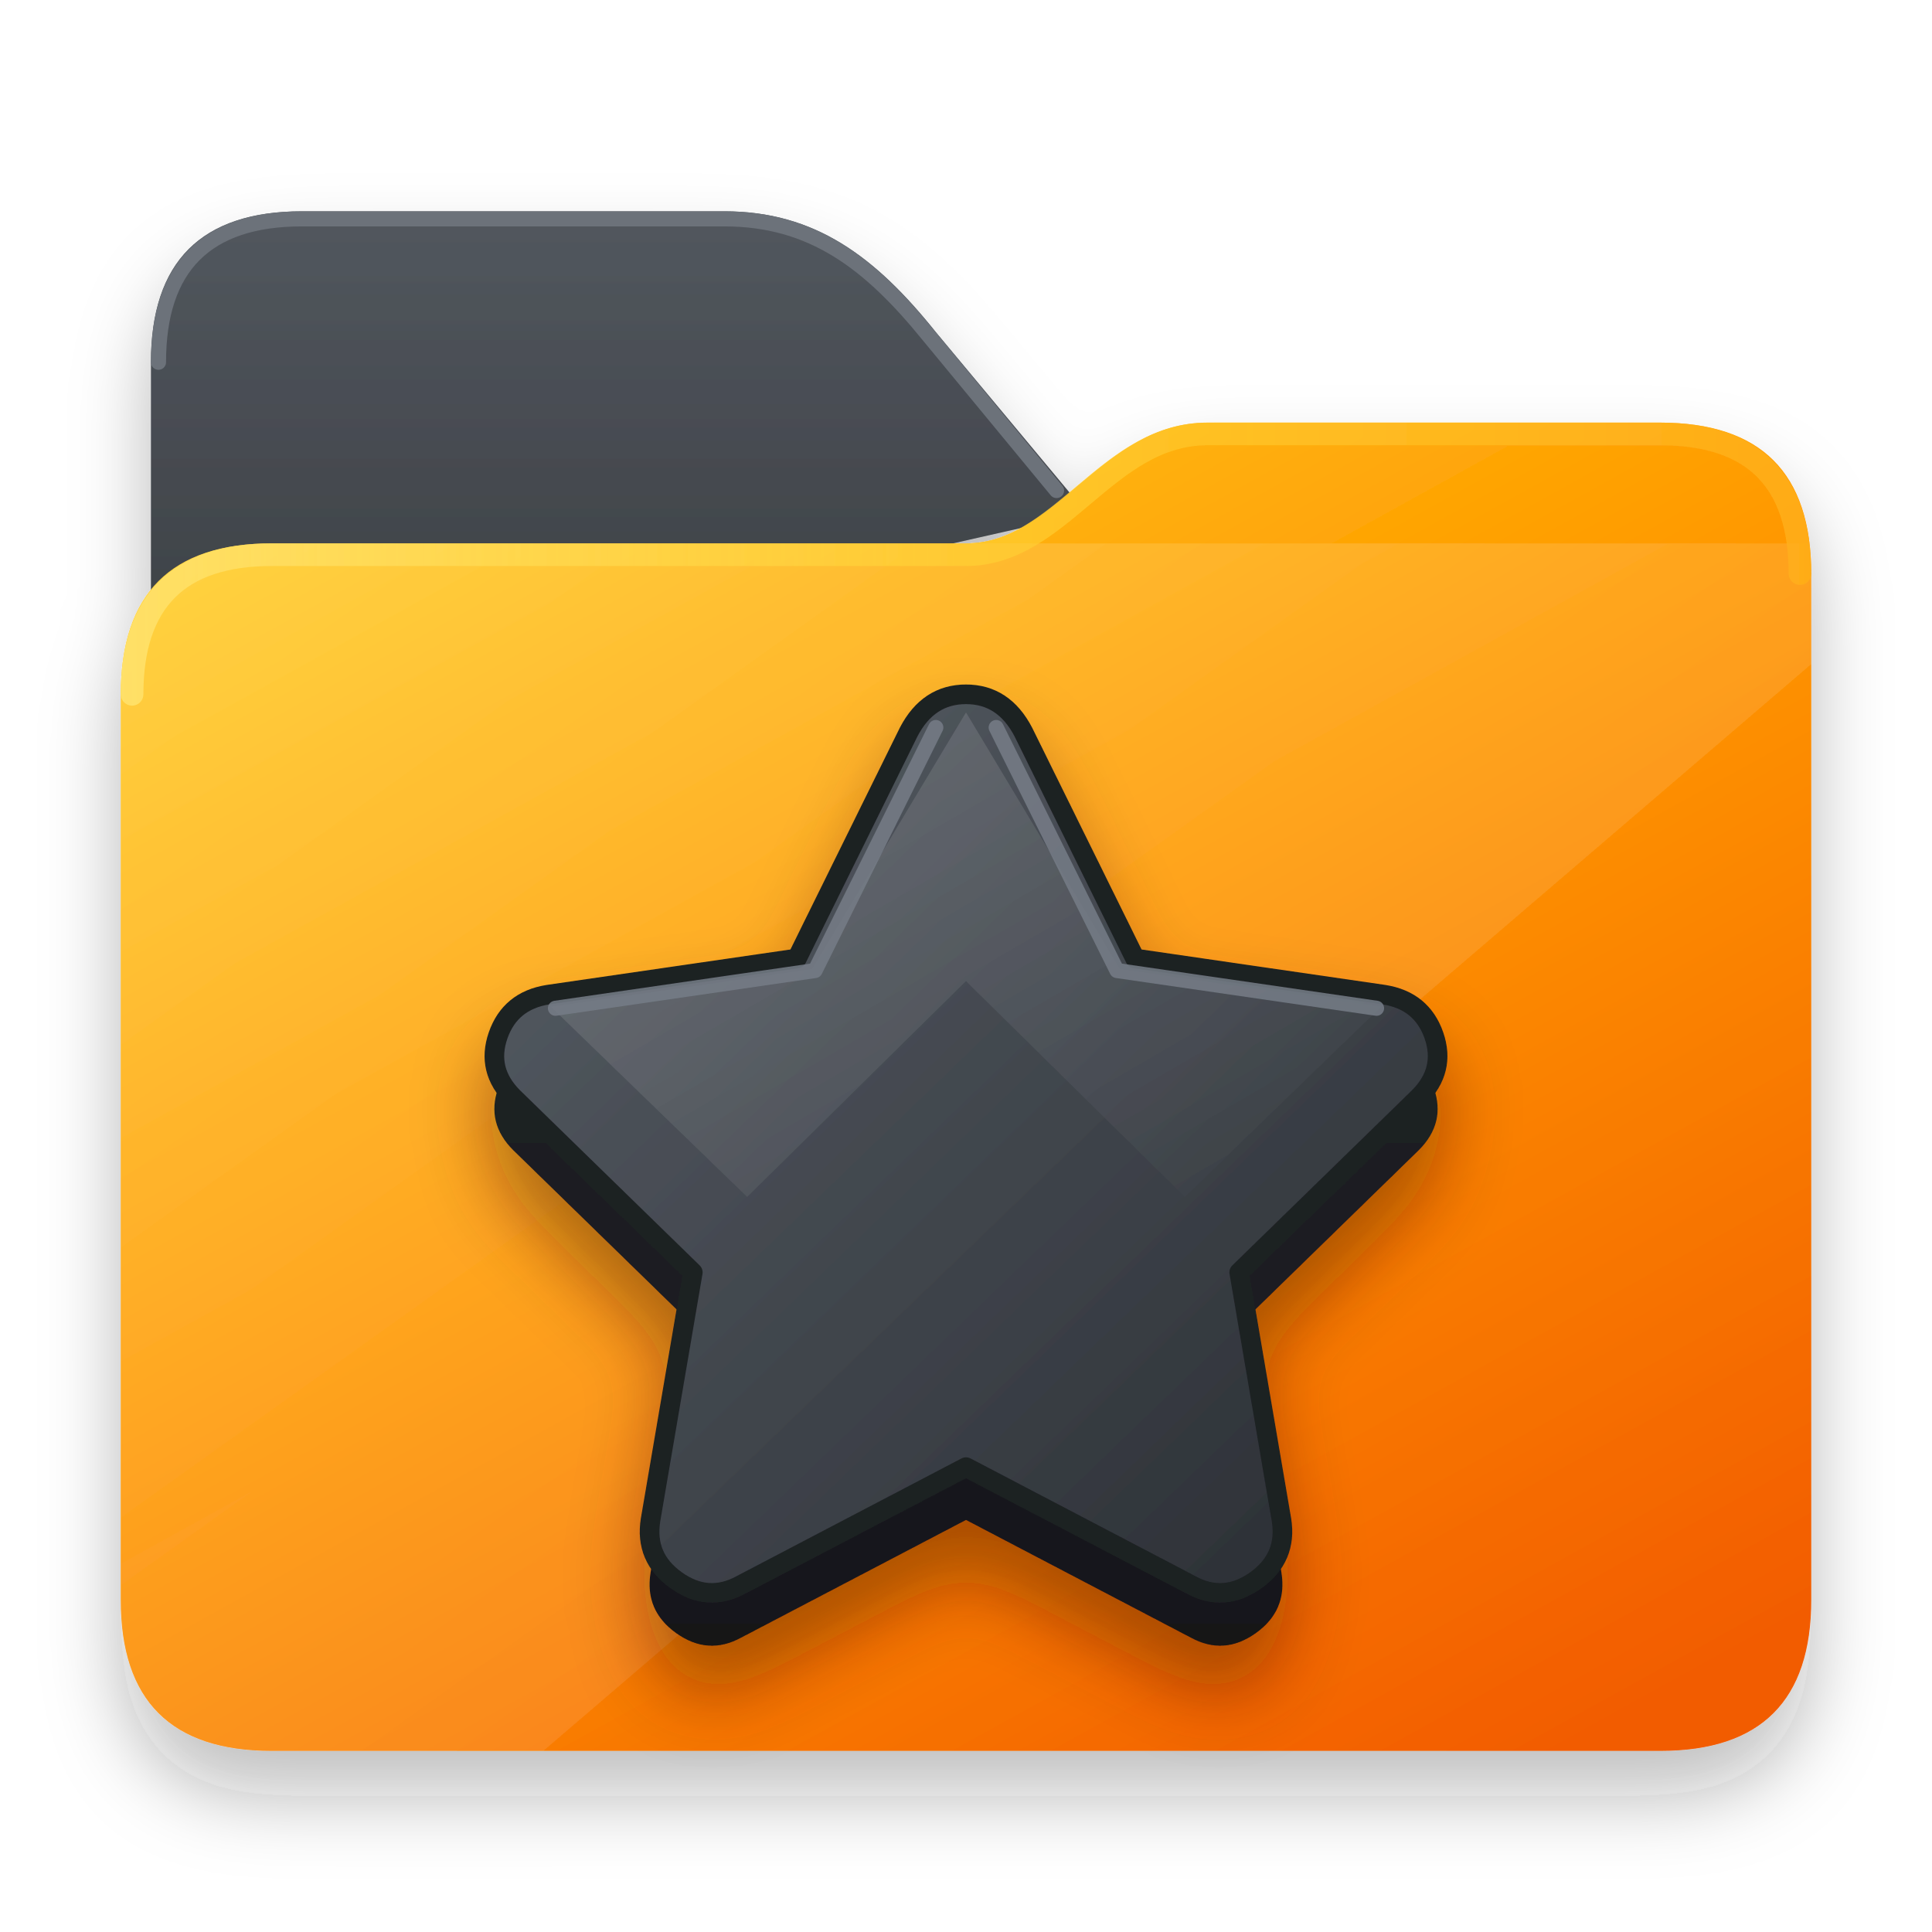
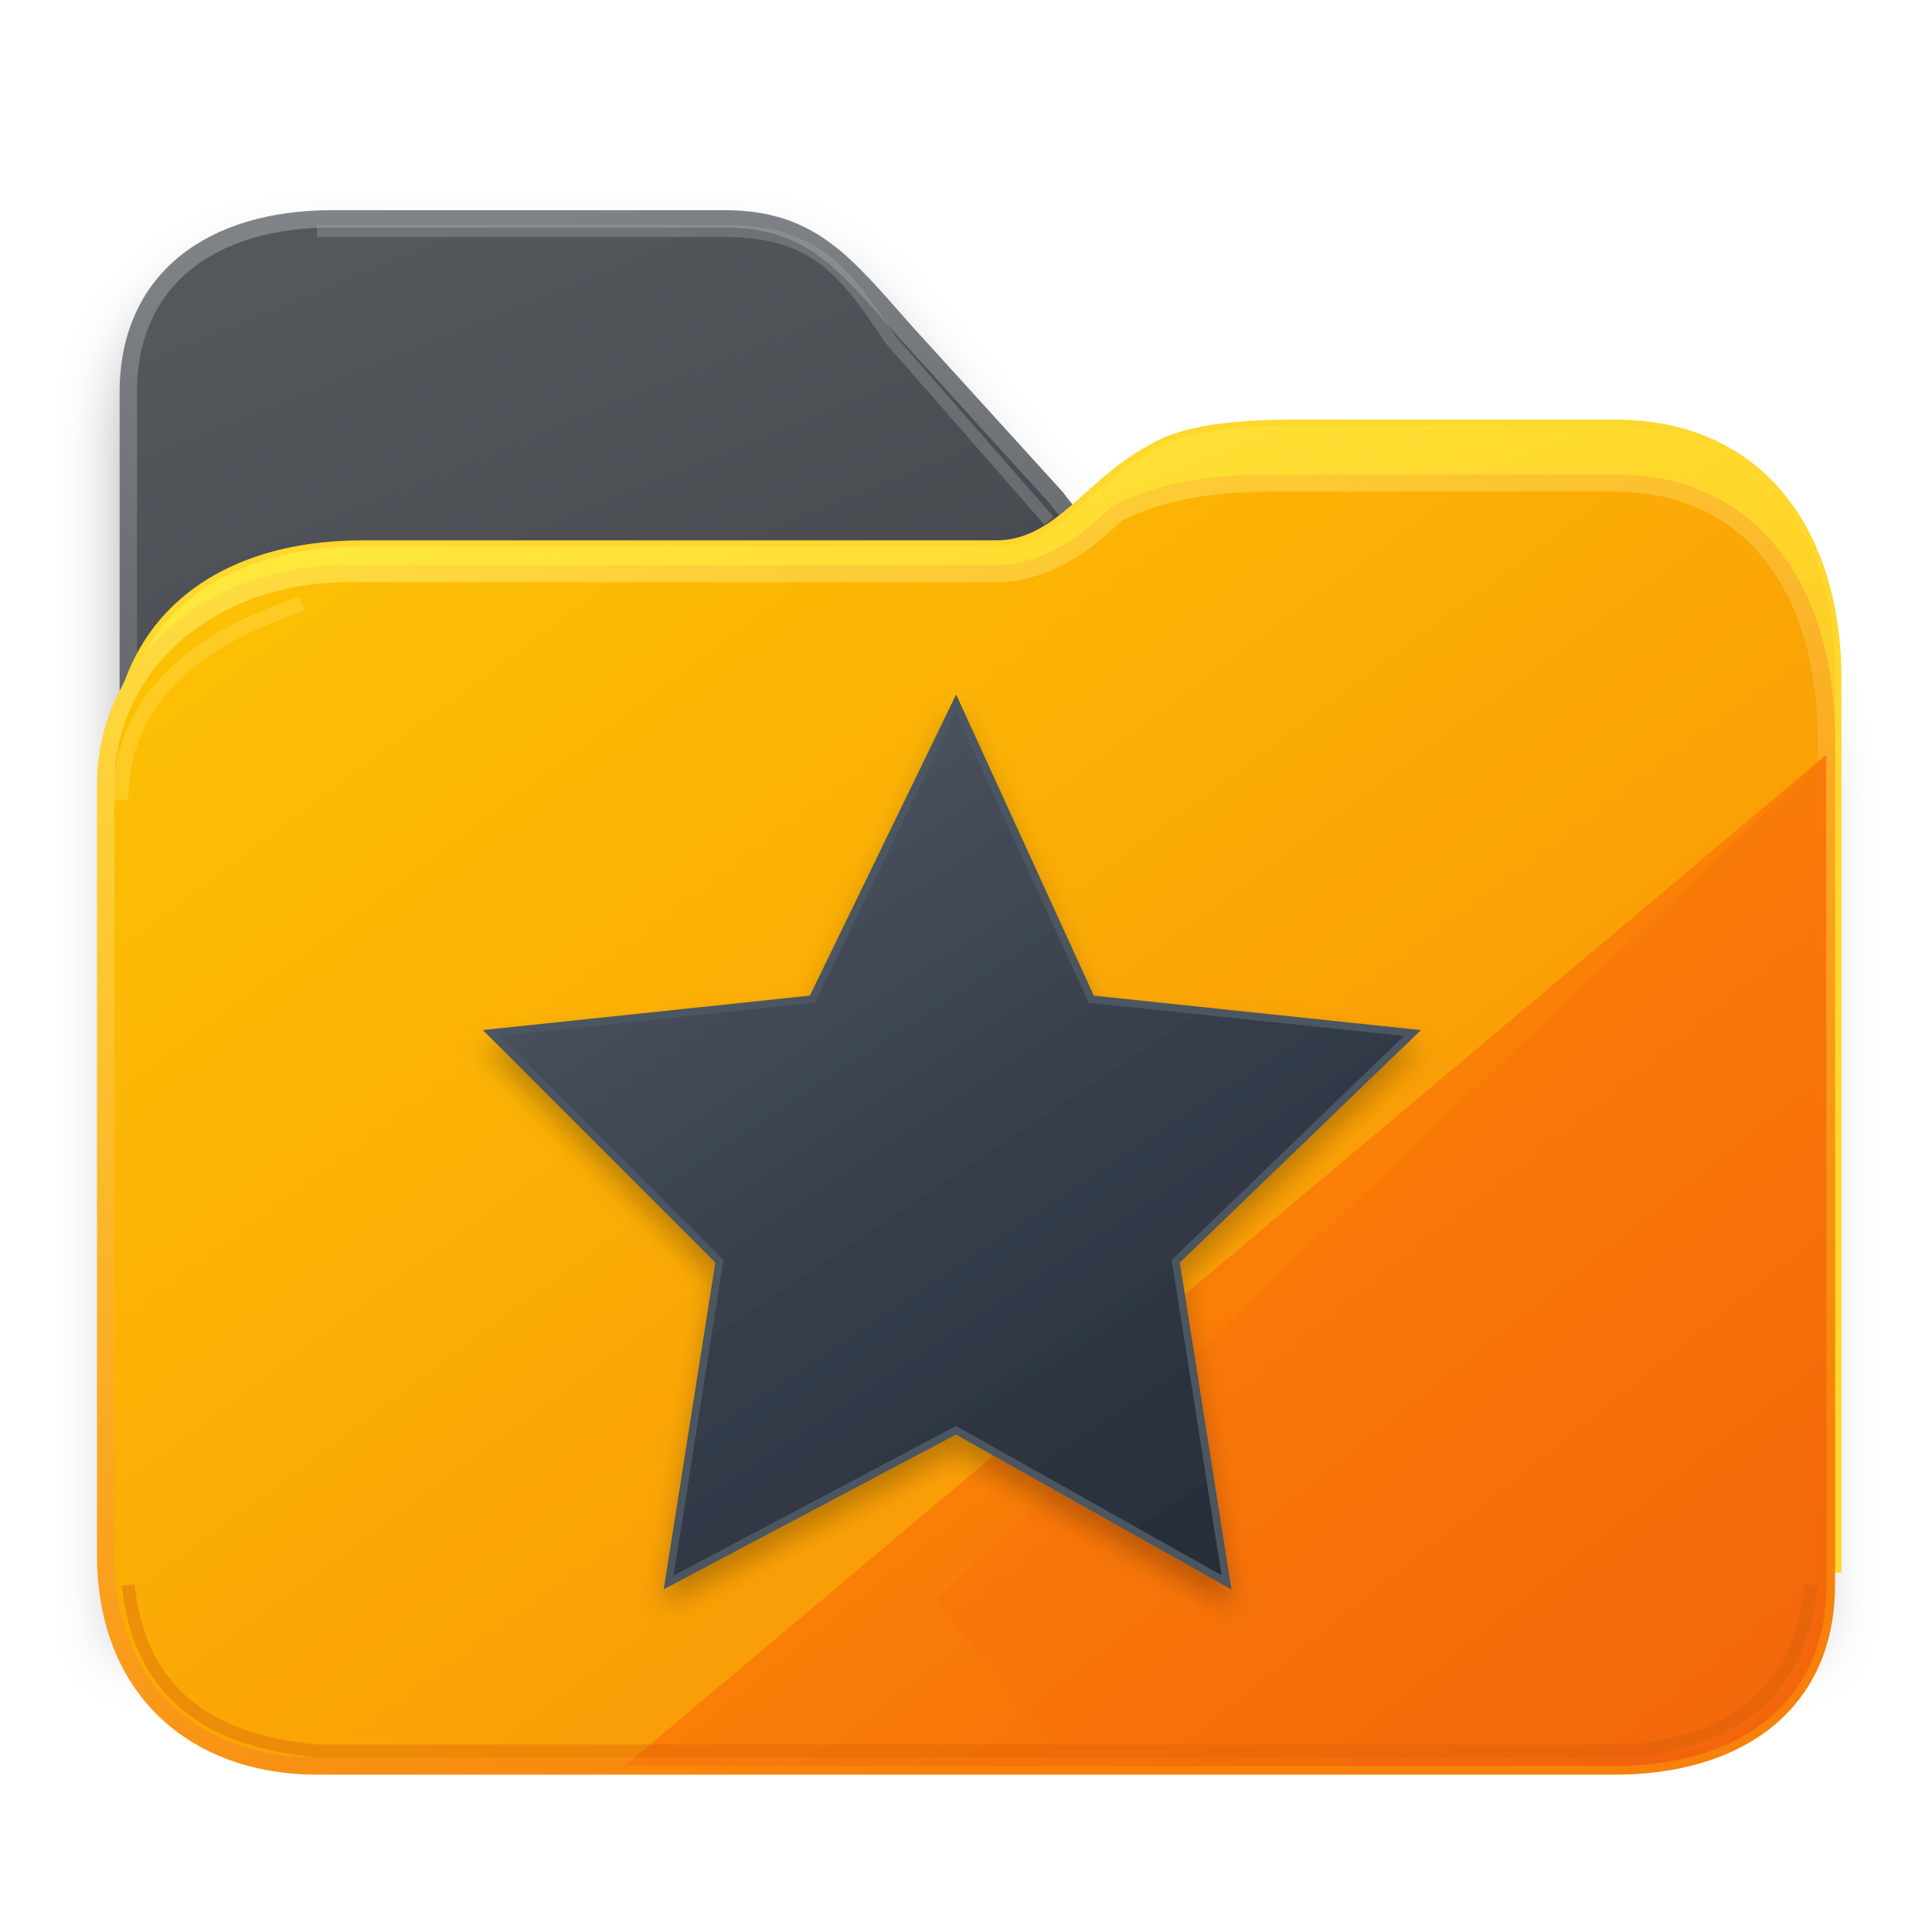
- <svg xmlns="http://www.w3.org/2000/svg" viewBox="0 0 128 128" width="128" height="128">
+ <svg xmlns="http://www.w3.org/2000/svg" width="128" height="128" viewBox="0 0 128 128" role="img" aria-label="Soplos Linux - folder-favorites">
  <defs>
-     <linearGradient id="backTabGrad" x1="0%" y1="0%" x2="0%" y2="100%">
-       <stop offset="0%" stop-color="#52575e" />
-       <stop offset="100%" stop-color="#393d42" />
+     <linearGradient id="gold" x1=".1" y1="0" x2=".92" y2="1" gradientUnits="objectBoundingBox">
+       <stop stop-color="#ffde3a" />
+       <stop offset=".37" stop-color="#ffb800" />
+       <stop offset=".72" stop-color="#ff9100" />
+       <stop offset="1" stop-color="#fa5b07" />
    </linearGradient>
-     <linearGradient id="folderBodyGrad" x1="15%" y1="0%" x2="85%" y2="100%">
-       <stop offset="0%" stop-color="#ffca18" />
-       <stop offset="45%" stop-color="#ff9800" />
-       <stop offset="100%" stop-color="#f25c05" />
+     <linearGradient id="orange" x1="0" y1="0" x2="1" y2="1">
+       <stop stop-color="#ffc313" />
+       <stop offset=".48" stop-color="#ff8500" />
+       <stop offset="1" stop-color="#f34c15" />
    </linearGradient>
-     <linearGradient id="topRimGrad" x1="0%" y1="0%" x2="100%" y2="0%">
-       <stop offset="0%" stop-color="#ffe169" stop-opacity="0.95" />
-       <stop offset="50%" stop-color="#ffd034" stop-opacity="0.7" />
-       <stop offset="100%" stop-color="#ffae19" stop-opacity="0.85" />
+     <linearGradient id="fire" x1=".2" y1="0" x2=".7" y2="1">
+       <stop stop-color="#ffe100" />
+       <stop offset=".43" stop-color="#ff8b08" />
+       <stop offset=".8" stop-color="#f84d25" />
+       <stop offset="1" stop-color="#e82058" />
    </linearGradient>
-     <linearGradient id="diagonalSheen" x1="0%" y1="0%" x2="100%" y2="100%">
-       <stop offset="0%" stop-color="#ffffff" stop-opacity="0.18" />
-       <stop offset="100%" stop-color="#ffffff" stop-opacity="0.04" />
+     <linearGradient id="red" x1="0" y1="0" x2=".85" y2="1">
+       <stop stop-color="#ffb350" />
+       <stop offset=".5" stop-color="#ff5e21" />
+       <stop offset="1" stop-color="#e52544" />
    </linearGradient>
-     <linearGradient id="starGreySurfaceGrad" x1="0%" y1="0%" x2="100%" y2="100%">
-       <stop offset="0%" stop-color="#585e66" />
-       <stop offset="55%" stop-color="#3f444b" />
-       <stop offset="100%" stop-color="#282c31" />
+     <linearGradient id="metal" x1="0" y1="0" x2=".4" y2="1">
+       <stop stop-color="#fcfdff" />
+       <stop offset=".38" stop-color="#e5e8ec" />
+       <stop offset=".75" stop-color="#aeb4c0" />
+       <stop offset="1" stop-color="#737b89" />
    </linearGradient>
-     <linearGradient id="starGreyEdgeGrad" x1="0%" y1="0%" x2="0%" y2="100%">
-       <stop offset="0%" stop-color="#23272b" />
-       <stop offset="100%" stop-color="#141619" />
+     <linearGradient id="light" x1=".1" y1="0" x2=".8" y2="1">
+       <stop stop-color="#ffffff" />
+       <stop offset=".48" stop-color="#e9ebef" />
+       <stop offset="1" stop-color="#b5bac4" />
    </linearGradient>
-     <linearGradient id="starGreySheen" x1="0%" y1="0%" x2="100%" y2="100%">
-       <stop offset="0%" stop-color="#ffffff" stop-opacity="0.16" />
-       <stop offset="100%" stop-color="#ffffff" stop-opacity="0" />
+     <linearGradient id="dark" x1=".2" y1="0" x2=".7" y2="1">
+       <stop stop-color="#858b96" />
+       <stop offset=".23" stop-color="#4b525e" />
+       <stop offset=".65" stop-color="#313744" />
+       <stop offset="1" stop-color="#1f242e" />
    </linearGradient>
-     <filter id="folderShadow" x="-15%" y="-15%" width="130%" height="135%">
-       <feDropShadow dx="0" dy="3" stdDeviation="2.5" flood-color="#1a1c1e" flood-opacity="0.28" />
+     <linearGradient id="panel" x1=".2" y1="0" x2=".8" y2="1">
+       <stop stop-color="#444a55" />
+       <stop offset="1" stop-color="#191d25" />
+     </linearGradient>
+     <linearGradient id="glass" x1="0" y1="0" x2="1" y2="1">
+       <stop stop-color="#b6bbc4" />
+       <stop offset=".23" stop-color="#5e6571" />
+       <stop offset="1" stop-color="#20242d" />
+     </linearGradient>
+     <linearGradient id="green" x1="0" y1="0" x2="1" y2="1">
+       <stop stop-color="#7ed74d" />
+       <stop offset="1" stop-color="#1f8b36" />
+     </linearGradient>
+     <linearGradient id="screen" x1="0" y1="0" x2=".85" y2="1">
+       <stop stop-color="#f7a42a" />
+       <stop offset=".58" stop-color="#fa6427" />
+       <stop offset="1" stop-color="#e9274c" />
+     </linearGradient>
+     <linearGradient id="azure" x1="0" y1="0" x2="1" y2="1">
+       <stop stop-color="#8895a9" />
+       <stop offset=".6" stop-color="#464e61" />
+       <stop offset="1" stop-color="#2a303c" />
+     </linearGradient>
+     <filter id="shadow" x="-20%" y="-20%" width="150%" height="160%">
+       <feGaussianBlur in="SourceAlpha" stdDeviation="2.2" />
+       <feOffset dy="3" />
+       <feComponentTransfer>
+         <feFuncA type="linear" slope=".28" />
+       </feComponentTransfer>
+       <feMerge>
+         <feMergeNode />
+         <feMergeNode in="SourceGraphic" />
+       </feMerge>
    </filter>
-     <filter id="starGreyDropShadow" x="-25%" y="-25%" width="150%" height="150%">
-       <feDropShadow dx="0" dy="3.2" stdDeviation="2.4" flood-color="#4a1400" flood-opacity="0.45" />
+     <filter id="softshadow" x="-15%" y="-15%" width="140%" height="150%">
+       <feGaussianBlur in="SourceAlpha" stdDeviation="1.5" />
+       <feOffset dy="2" />
+       <feComponentTransfer>
+         <feFuncA type="linear" slope=".25" />
+       </feComponentTransfer>
+       <feMerge>
+         <feMergeNode />
+         <feMergeNode in="SourceGraphic" />
+       </feMerge>
    </filter>
-     <clipPath id="folderClip">
-       <path d="M 8 46 Q 8 36 18 36 L 64 36 C 70 36, 73 28, 80 28 L 110 28 Q 120 28 120 38 L 120 106 Q 120 116 110 116 L 18 116 Q 8 116 8 106 Z" />
+     <linearGradient id="sopGrey" x1=".2" y1="0" x2=".7" y2="1">
+       <stop stop-color="#54575c" />
+       <stop offset=".52" stop-color="#41444a" />
+       <stop offset="1" stop-color="#25282e" />
+     </linearGradient>
+     <linearGradient id="sopBackStroke" x1="0" y1="0" x2=".1" y2="1">
+       <stop stop-color="#81858a" />
+       <stop offset="1" stop-color="#32353a" />
+     </linearGradient>
+     <linearGradient id="sopLip" x1=".1" y1="0" x2=".7" y2="1">
+       <stop stop-color="#ffec41" />
+       <stop offset=".42" stop-color="#ffd62a" />
+       <stop offset="1" stop-color="#fab018" />
+     </linearGradient>
+     <linearGradient id="sopFace" x1="0" y1="0" x2="1" y2="1">
+       <stop stop-color="#fcc504" />
+       <stop offset=".36" stop-color="#fcb105" />
+       <stop offset=".7" stop-color="#f99a07" />
+       <stop offset="1" stop-color="#f68a08" />
+     </linearGradient>
+     <linearGradient id="sopPlainFace" x1=".07" y1=".08" x2=".87" y2="1">
+       <stop stop-color="#fab410" />
+       <stop offset=".53" stop-color="#f5a10e" />
+       <stop offset="1" stop-color="#ee900c" />
+     </linearGradient>
+     <linearGradient id="sopOrangeFacet" x1="0" y1="0" x2="1" y2="1">
+       <stop stop-color="#ee900c" />
+       <stop offset=".46" stop-color="#fb7a08" />
+       <stop offset="1" stop-color="#ef560c" />
+     </linearGradient>
+     <linearGradient id="sopPhotoFacet" x1="0" y1="0" x2="1" y2="1">
+       <stop stop-color="#f5a10e" />
+       <stop offset=".5" stop-color="#ff810a" />
+       <stop offset="1" stop-color="#f35a0a" />
+     </linearGradient>
+     <linearGradient id="sopPaper" x1="0" y1="0" x2="1" y2="1">
+       <stop stop-color="#fff" />
+       <stop offset=".45" stop-color="#fafafa" />
+       <stop offset="1" stop-color="#d9dce0" />
+     </linearGradient>
+     <linearGradient id="sopGlyphDark" x1=".1" y1="0" x2=".8" y2="1">
+       <stop stop-color="#535a65" />
+       <stop offset=".56" stop-color="#363e4b" />
+       <stop offset="1" stop-color="#252c38" />
+     </linearGradient>
+     <linearGradient id="sopImageTile" x1="0" y1="0" x2="1" y2="1">
+       <stop stop-color="#ffa36d" />
+       <stop offset=".55" stop-color="#ff735b" />
+       <stop offset="1" stop-color="#f04d44" />
+     </linearGradient>
+     <linearGradient id="sopOutline" x1="0" y1="0" x2=".5" y2="1">
+       <stop stop-color="#ffe544" />
+       <stop offset="1" stop-color="#f7810a" />
+     </linearGradient>
+     <clipPath id="sopFrontClip">
+       <path d="M7 52 C7 44 14 38 23 38 H66 Q70 38 74 34 Q78 32 84 32 H107 C116 32 121 39 121 49 V105 C121 113 115 117 107 117 H21 C13 117 7 112 7 103 Z" />
    </clipPath>
+     <filter id="sopBlurShadow" x="-20%" y="-20%" width="140%" height="160%">
+       <feGaussianBlur stdDeviation="2" />
+     </filter>
  </defs>
-   <g filter="url(#folderShadow)">
-     <path d="M 10 48 L 10 24 Q 10 14 20 14 L 48 14 C 54 14, 58 17, 62 22 L 72 34 L 10 48 Z" fill="url(#backTabGrad)" />
-     <path d="M 10.5 24 Q 10.5 14.5 20 14.5 L 48 14.5 C 53.8 14.5, 57.6 17.4, 61.5 22.2 L 70 32.5" fill="none" stroke="#6c727a" stroke-width="1" stroke-linecap="round" />
-     <path d="M 8 46 Q 8 36 18 36 L 64 36 C 70 36, 73 28, 80 28 L 110 28 Q 120 28 120 38 L 120 106 Q 120 116 110 116 L 18 116 Q 8 116 8 106 Z" fill="url(#folderBodyGrad)" />
-     <g clip-path="url(#folderClip)">
-       <polygon points="8,36 120,36 120,44 36,116 8,116" fill="url(#diagonalSheen)" />
-     </g>
-     <path d="M 8.75 46 Q 8.75 36.75 18 36.75 L 64 36.75 C 70.3 36.75, 73.3 28.75, 80 28.75 L 110 28.75 Q 119.25 28.75 119.25 38" fill="none" stroke="url(#topRimGrad)" stroke-width="1.5" stroke-linecap="round" />
+   <path d="M8 56 V26 C8 18 14 14 22 14 H48 C54 14 56 16 60 21 L70 33 C73 37 76 37 83 37 H107 C115 37 120 42 120 50 V106 H8 Z" fill="#000" opacity=".31" transform="translate(0 3)" filter="url(#sopBlurShadow)" />
+   <path d="M8.5 54 V26 C8.5 18.5 14 14.5 22 14.5 H48 C53.8 14.5 56 17.5 60 22 L70 33 C72.5 36.5 75.5 37 83 37 H108 C115 37 119.5 42 119.5 49 V104 H8.5Z" fill="url(#sopGrey)" stroke="url(#sopBackStroke)" stroke-width="1.15" />
+   <path d="M21 15.3 H48 C54 15.3 56 18 59 22.5 L69.5 34.5" fill="none" stroke="#9fa2a6" stroke-width=".8" opacity=".38" />
+   <path d="M7.5 56 V51 C7.5 41 14.5 36 24 36 H66 C70 36 72 32 76 29.8 C78 28.5 81 28 86 28 H107 C116.5 28 121.8 35 121.8 45 V104 H7.5Z" fill="url(#sopLip)" stroke="#ffd72d" stroke-width=".4" />
+   <path d="M7 52 C7 44 14 38 23 38 H66 Q70 38 74 34 Q78 32 84 32 H107 C116 32 121 39 121 49 V105 C121 113 115 117 107 117 H21 C13 117 7 112 7 103 Z" fill="url(#sopFace)" stroke="url(#sopOutline)" stroke-width="1.15" />
+   <g clip-path="url(#sopFrontClip)">
+     <path d="M121 50 39 119 H124 Z" fill="url(#sopOrangeFacet)" opacity=".80" />
+     <path d="M121 50 62 106 70 116 122 116Z" fill="#f66c09" opacity=".30" />
  </g>
-   <g id="favouriteStarGrey" filter="url(#starGreyDropShadow)">
-     <path d="M 64 49.5              Q 66.5 49.5 67.8 52              L 75.2 67              L 91.7 69.4              Q 94.2 69.8 95 72.1              Q 95.8 74.4 94 76.2              L 82.1 87.8              L 84.9 104.2              Q 85.3 106.7 83.2 108.2              Q 81.1 109.7 78.9 108.5              L 64 100.7              L 49.1 108.5              Q 46.9 109.7 44.8 108.2              Q 42.7 106.7 43.1 104.2              L 45.9 87.8              L 34 76.2              Q 32.2 74.4 33 72.1              Q 33.8 69.8 36.3 69.4              L 52.8 67              L 60.2 52              Q 61.5 49.5 64 49.5 Z" fill="url(#starGreyEdgeGrad)" />
-     <path d="M 64 46              Q 66.5 46 67.8 48.5              L 75.2 63.5              L 91.7 65.9              Q 94.2 66.3 95 68.6              Q 95.8 70.9 94 72.7              L 82.1 84.3              L 84.9 100.7              Q 85.3 103.2 83.2 104.7              Q 81.1 106.2 78.9 105              L 64 97.2              L 49.1 105              Q 46.9 106.2 44.8 104.7              Q 42.7 103.2 43.1 100.7              L 45.9 84.3              L 34 72.7              Q 32.2 70.9 33 68.6              Q 33.8 66.3 36.3 65.9              L 52.8 63.5              L 60.2 48.5              Q 61.5 46 64 46 Z" fill="url(#starGreySurfaceGrad)" stroke="#1e2124" stroke-width="1.3" stroke-linejoin="round" />
-     <path d="M 64 47.2 L 74.2 64.2 L 91.5 66.7 L 78.5 79.3 L 64 65 L 49.5 79.3 L 36.5 66.7 L 53.8 64.2 Z" fill="url(#starGreySheen)" />
-     <path d="M 62 48.2 L 54 64.3 L 36.8 66.8 M 66 48.2 L 74 64.3 L 91.2 66.8" fill="none" stroke="#767d87" stroke-width="1" stroke-linecap="round" stroke-linejoin="round" stroke-opacity="0.85" />
+   <path d="M8 53 Q8 44 20 40" fill="none" stroke="#ffda45" stroke-width="1" opacity=".46" />
+   <path d="M8.5 105 Q9.5 115 21 116 H108 Q119 115 120 105" fill="none" stroke="#d65f07" stroke-width=".85" opacity=".36" />
+   <g transform="translate(27.5 41) scale(.56)" filter="url(#softshadow)">
+     <path d="M64 10 80 45 118 49 90 76 96 114 64 96 30 114 36 76 9 49 47 45Z" fill="url(#sopGlyphDark)" stroke="#4c5660" stroke-width=".9" />
  </g>
</svg>
